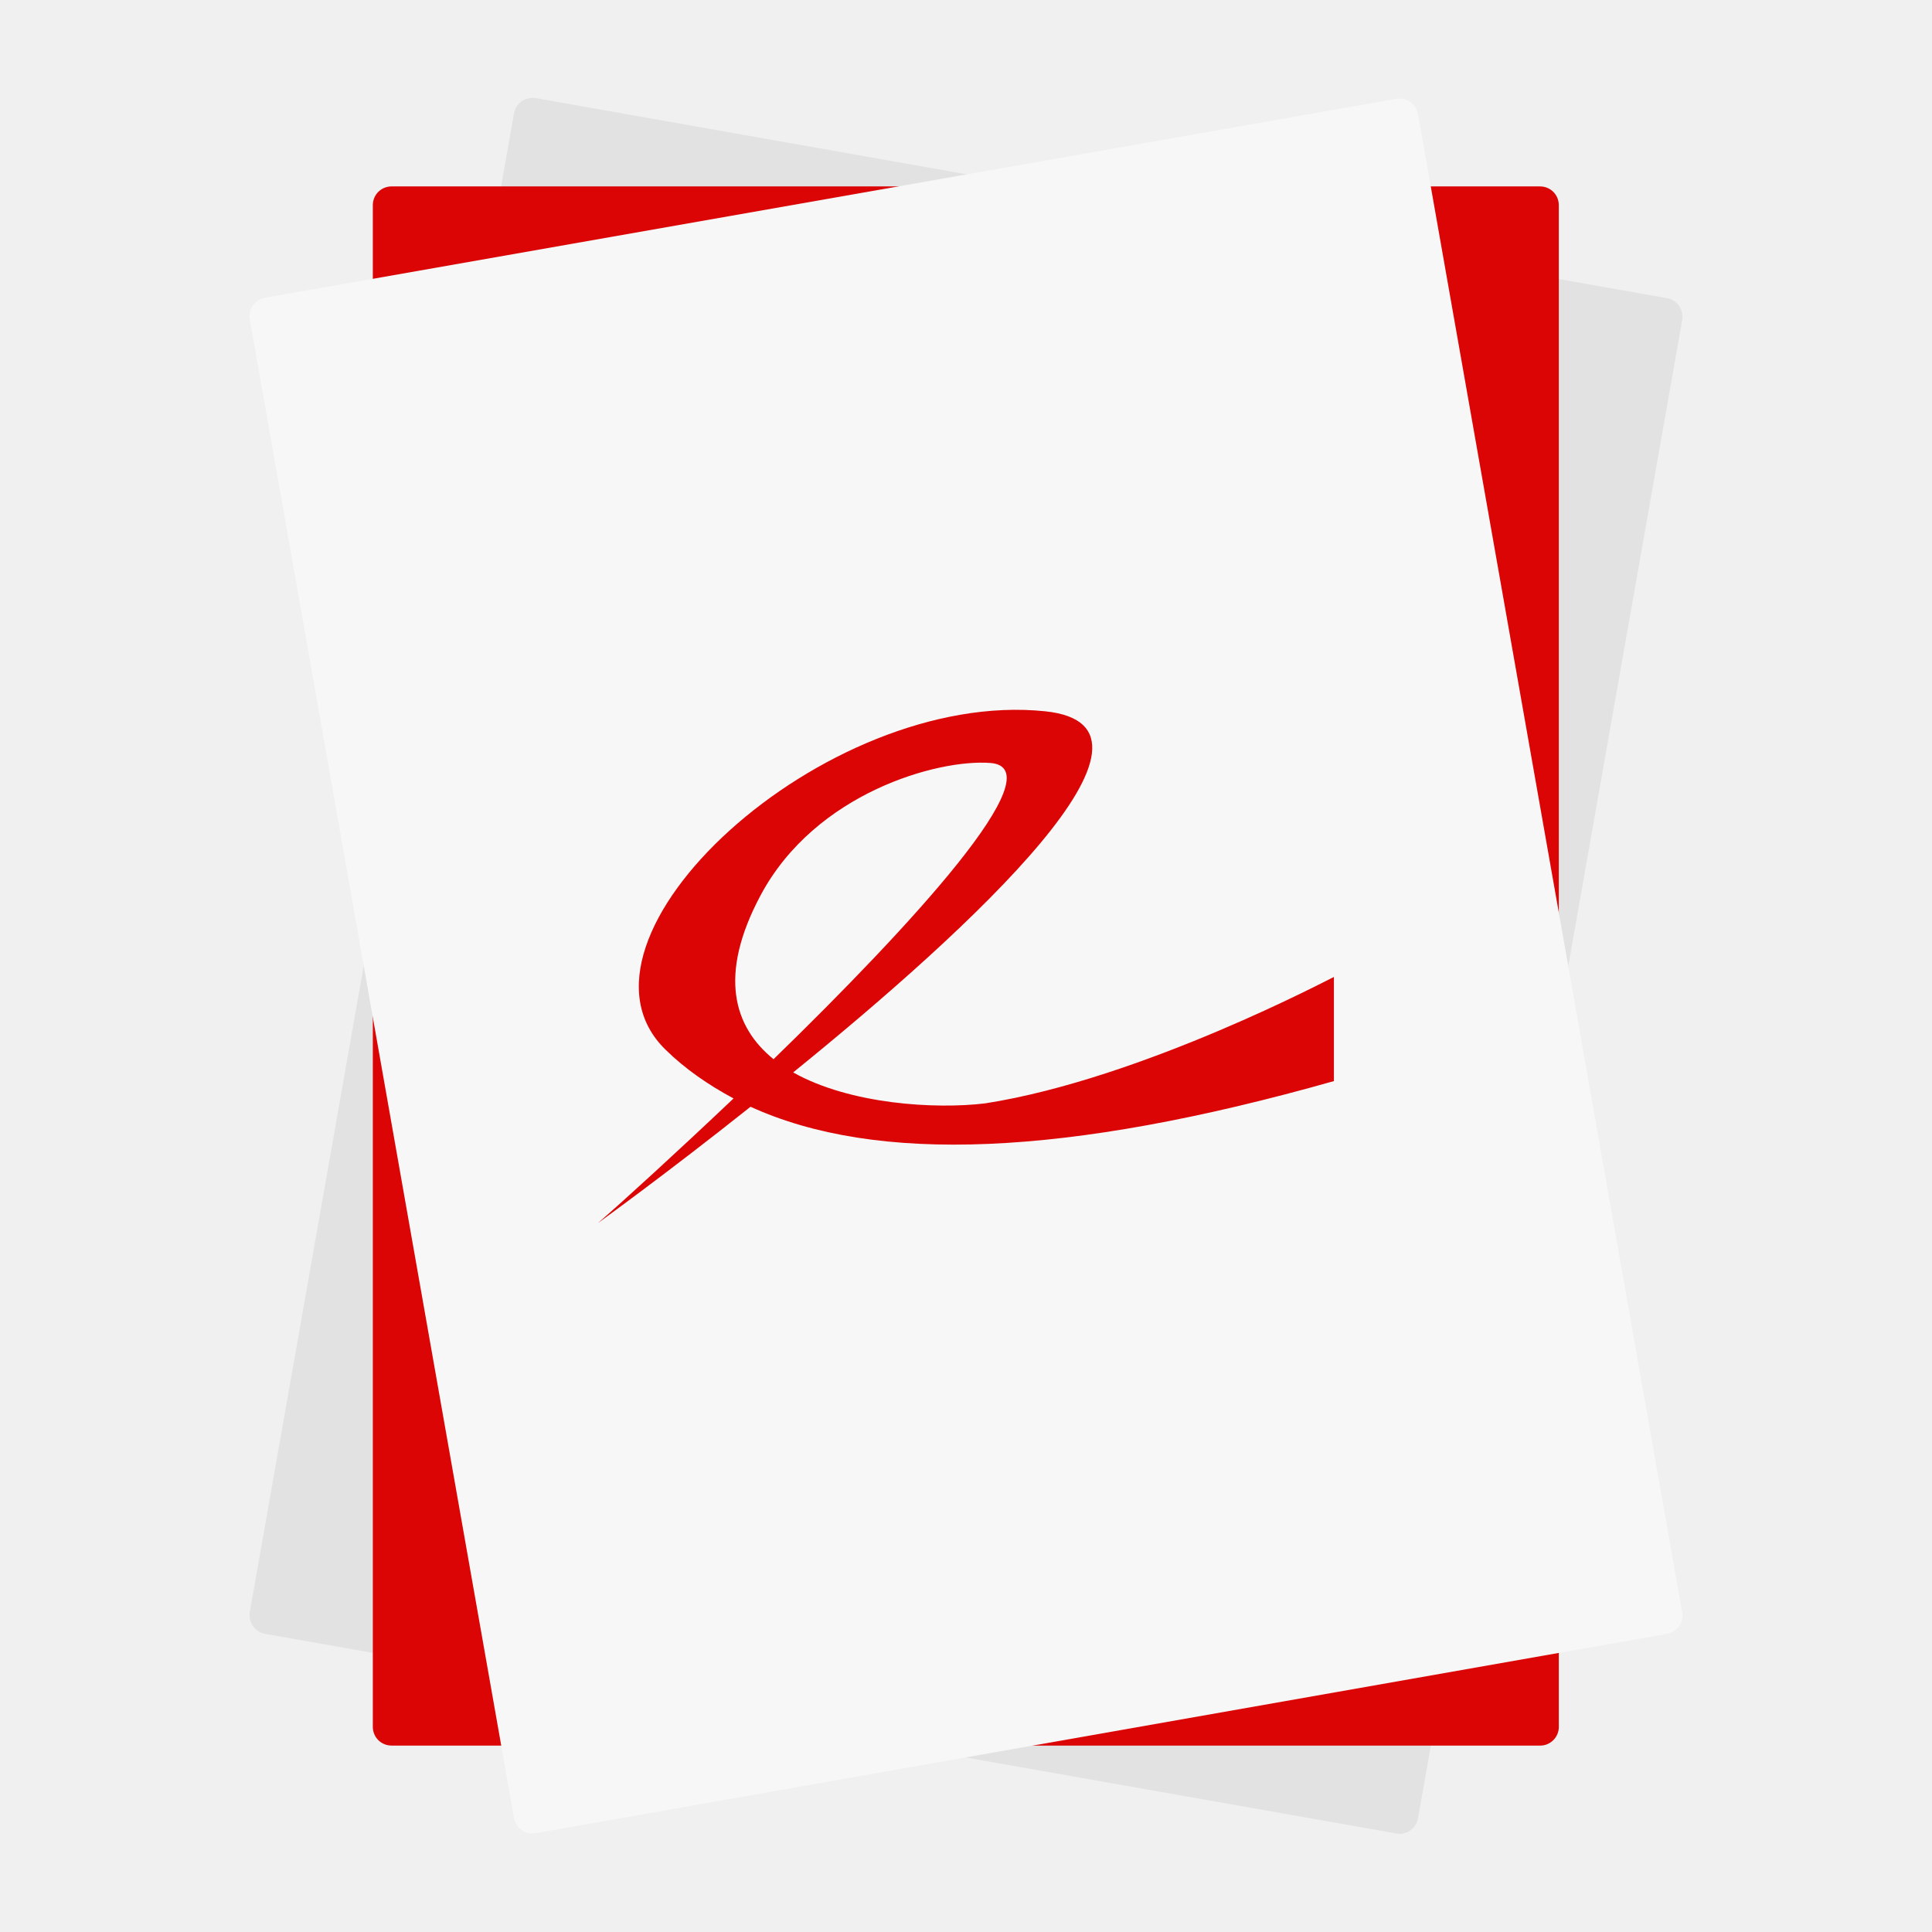
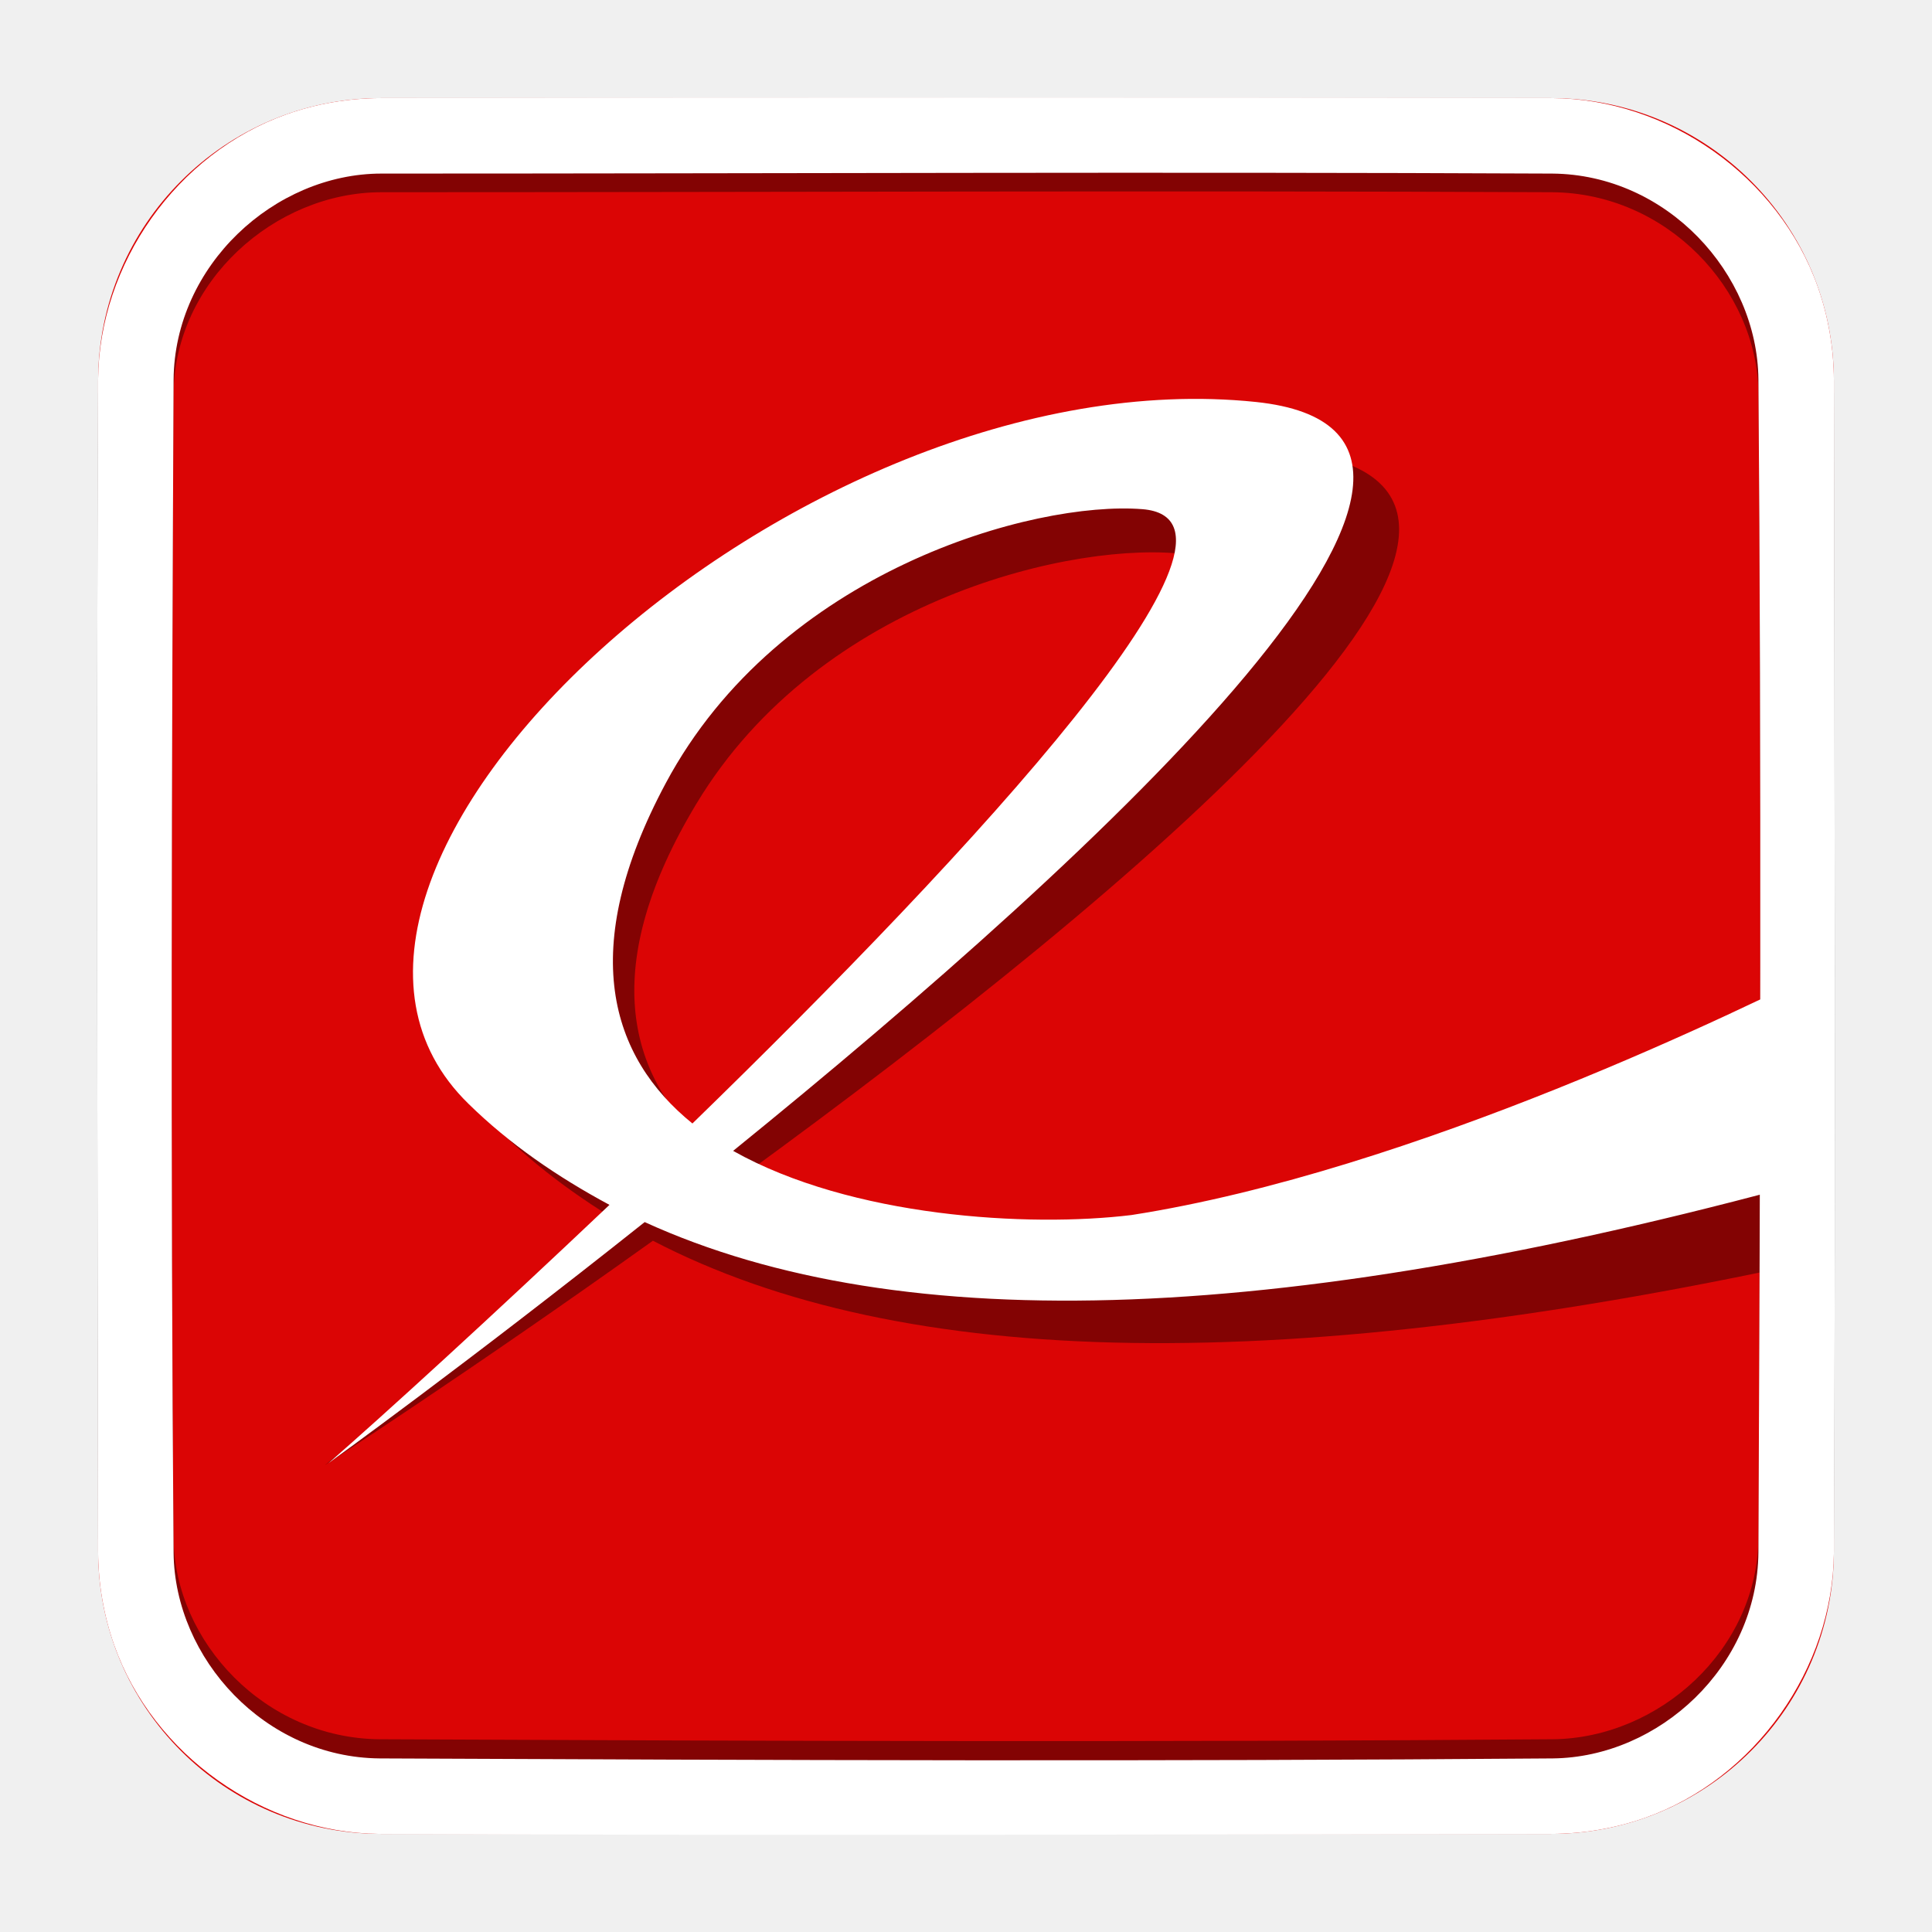
- <svg xmlns="http://www.w3.org/2000/svg" version="1.1" id="Layer_1" x="0px" y="0px" viewBox="0 0 512 512" style="enable-background:new 0 0 512 512;" xml:space="preserve">
-   <path style="fill:#E2E2E2;" d="M370.1,485.9L70.3,433c-2.8-0.5-4.5-3-4.1-5.8l70-397.1c0.5-2.8,3-4.5,5.8-4.1l299.7,53  c2.8,0.5,4.5,3,4.1,5.8l-70,397C375.4,484.5,372.7,486.4,370.1,485.9z" />
-   <path style="fill:#DB0505;" d="M408.2,462.6H103.8c-2.8,0-5-2.2-5-5V54.4c0-2.8,2.2-5,5-5h304.3c2.8,0,5,2.2,5,5v403.1  C413.2,460.3,410.9,462.6,408.2,462.6z" />
-   <linearGradient id="SVGID_1_" gradientUnits="userSpaceOnUse" x1="66.117" y1="256" x2="445.88" y2="256" gradientTransform="matrix(1 0 0 -1 0 512)">
-     <stop offset="0" style="stop-color:#F7F7F7" />
-     <stop offset="1" style="stop-color:#F7F7F7" />
-   </linearGradient>
-   <path style="fill:url(#SVGID_1_);" d="M441.7,433L142,485.8c-2.7,0.5-5.3-1.3-5.8-4.1l-70-397c-0.5-2.7,1.3-5.3,4.1-5.8L370,26.2  c2.7-0.5,5.3,1.3,5.8,4.1l70,397C446.3,429.9,444.4,432.5,441.7,433z" />
-   <path style="fill:#DB0505;" d="M261.1,292.4c-13.1,1.6-35.8,0.3-50.9-8.2c47.5-38.5,105-91.7,66.8-95.7  c-58.6-6.1-130.8,60.3-100.6,89.7c5.2,5.1,11.3,9.3,18,12.9c-15.3,14.5-28.9,26.9-35.9,33c0,0,17.9-12.9,40.4-30.8  c33.3,15.2,83.6,13.3,154.6-6.8v-27.6C353.5,258.8,302.8,285.9,261.1,292.4z M201.6,237.2c14.5-27.1,47-36.1,60.9-35  c17.4,1.4-21.4,43.4-57.5,78.5C194.5,272.2,190.2,258.5,201.6,237.2z" />
+ <svg xmlns="http://www.w3.org/2000/svg" width="100%" height="100%" viewBox="0 0 512 512" version="1.1" xml:space="preserve" style="fill-rule:evenodd;clip-rule:evenodd;stroke-linejoin:round;stroke-miterlimit:1.414;">
+   <g transform="matrix(1.22216,0,0,1.22216,-2.53566,-39.8789)">
+     <path d="M399.731,115.27C399.731,81.401 372.234,53.904 338.365,53.904L84.715,53.904C50.846,53.904 23.349,81.401 23.349,115.27L23.349,368.92C23.349,402.789 50.846,430.286 84.715,430.286L338.365,430.286C372.234,430.286 399.731,402.789 399.731,368.92L399.731,115.27Z" style="fill:rgb(219,5,5);" />
+   </g>
+   <g transform="matrix(1.22216,0,0,1.193,-2.53566,-32.8866)">
+     <path d="M338.563,53.904C363.6,54.023 387.767,70.797 396.259,94.886C398.541,101.359 399.698,108.215 399.731,115.072C399.865,199.82 400.133,284.569 399.73,369.316C399.532,394.295 382.701,418.371 358.749,426.814C352.276,429.096 345.42,430.254 338.563,430.286C253.815,430.42 169.066,430.688 84.319,430.285C59.34,430.087 35.264,413.256 26.821,389.304C24.539,382.831 23.381,375.975 23.349,369.118C23.214,284.37 22.947,199.621 23.35,114.874C23.548,89.895 40.379,65.82 64.331,57.376C70.804,55.094 77.66,53.937 84.517,53.904C169.199,53.77 253.881,53.77 338.563,53.904ZM84.728,70.268C61.627,70.305 39.911,90.139 39.714,114.978C39.311,199.77 39.043,284.568 39.715,369.359C39.97,392.34 59.584,413.724 84.422,413.921C169.215,414.316 254.012,414.593 338.803,413.92C361.79,413.665 383.169,394.051 383.366,369.213C383.761,284.42 384.038,199.623 383.365,114.832C383.11,91.845 363.496,70.466 338.657,70.269C254.015,69.867 169.371,70.268 84.728,70.268Z" style="fill-opacity:0.4;fill-rule:nonzero;" />
+   </g>
+   <path d="M486,333.025C341.038,365.218 239.171,363.216 173.029,328.804C124.517,363.473 86.066,388.278 86.066,388.278C101.216,376.392 130.707,352.163 163.944,323.767C150.452,315.595 138.267,306.245 128.042,295.127C68.636,231.01 225.263,101.201 345.978,120.095C424.667,132.46 299.895,236.5 197.405,311.164C227.771,330.381 274.646,335.499 301.948,333.584C372.387,326.296 456.469,291.708 486,278.877L486,333.025ZM184.614,212.903C217.54,158.325 285.813,143.157 314.483,146.92C350.371,151.678 265.526,234.52 187.009,303.36C166.17,284.633 158.728,255.8 184.614,212.903Z" style="fill:rgb(131,3,3);" />
+   <path d="M486,311.299C341.638,351.54 239.051,354.996 170.849,323.865C124.187,360.987 87.065,387.74 87.065,387.74C101.582,375.089 129.787,349.374 161.517,319.303C147.622,311.837 134.971,303.127 124.187,292.55C61.557,231.578 211.289,93.874 332.818,106.525C412.039,114.82 292.792,225.149 194.284,304.993C225.599,322.621 272.676,325.317 299.843,321.999C374.623,310.342 463.358,266.743 486,255.292L486,311.299ZM176.449,207.522C206.52,151.32 273.92,132.655 302.747,134.936C338.832,137.84 258.366,224.942 183.5,297.734C161.724,280.107 152.807,251.695 176.449,207.522Z" style="fill:white;" />
+   <g transform="matrix(1.22216,0,0,1.22216,-2.53566,-39.8789)">
+     <path d="M338.563,53.904C363.6,54.023 387.767,70.797 396.259,94.886C398.541,101.359 399.698,108.215 399.731,115.072C399.865,199.82 400.133,284.569 399.73,369.316C399.532,394.295 382.701,418.371 358.749,426.814C352.276,429.096 345.42,430.254 338.563,430.286C253.815,430.42 169.066,430.688 84.319,430.285C59.34,430.087 35.264,413.256 26.821,389.304C24.539,382.831 23.381,375.975 23.349,369.118C23.214,284.37 22.947,199.621 23.35,114.874C23.548,89.895 40.379,65.82 64.331,57.376C70.804,55.094 77.66,53.937 84.517,53.904C169.199,53.77 253.881,53.77 338.563,53.904ZM84.728,70.268C61.627,70.305 39.911,90.139 39.714,114.978C39.311,199.77 39.043,284.568 39.715,369.359C39.97,392.34 59.584,413.724 84.422,413.921C169.215,414.316 254.012,414.593 338.803,413.92C361.79,413.665 383.169,394.051 383.366,369.213C383.761,284.42 384.038,199.623 383.365,114.832C383.11,91.845 363.496,70.466 338.657,70.269C254.015,69.867 169.371,70.268 84.728,70.268Z" style="fill:white;fill-rule:nonzero;" />
+   </g>
</svg>
